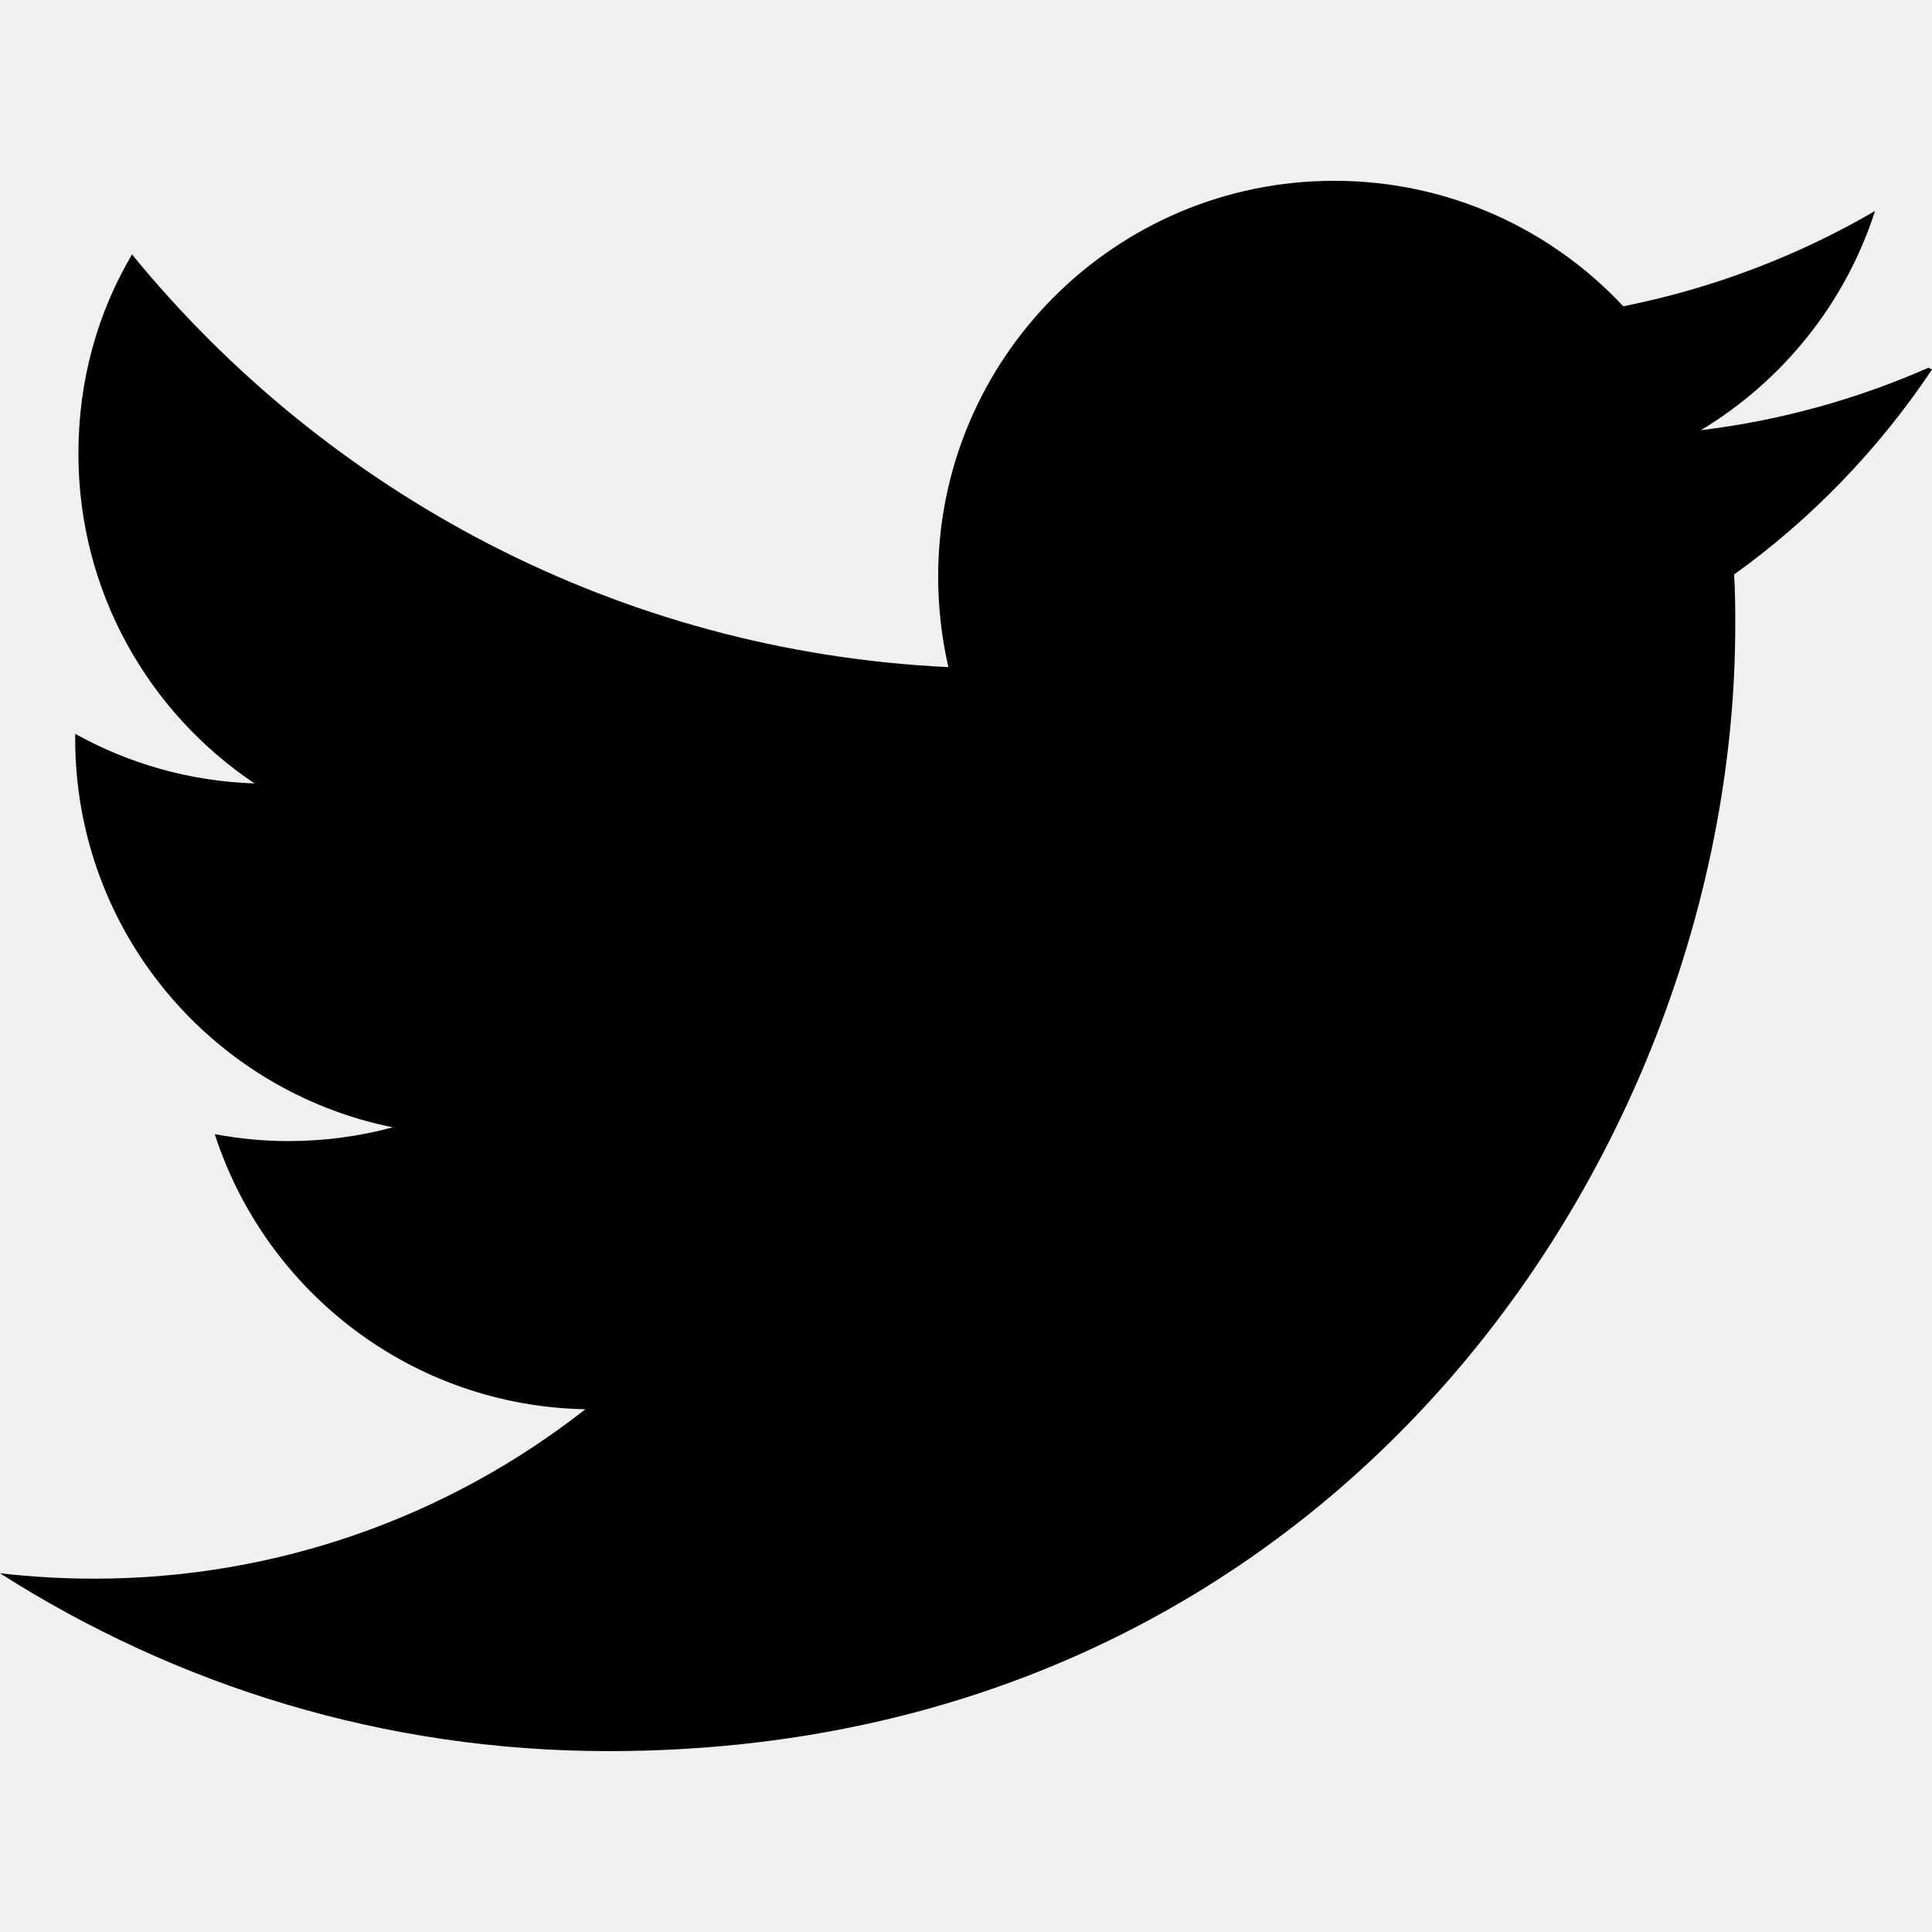
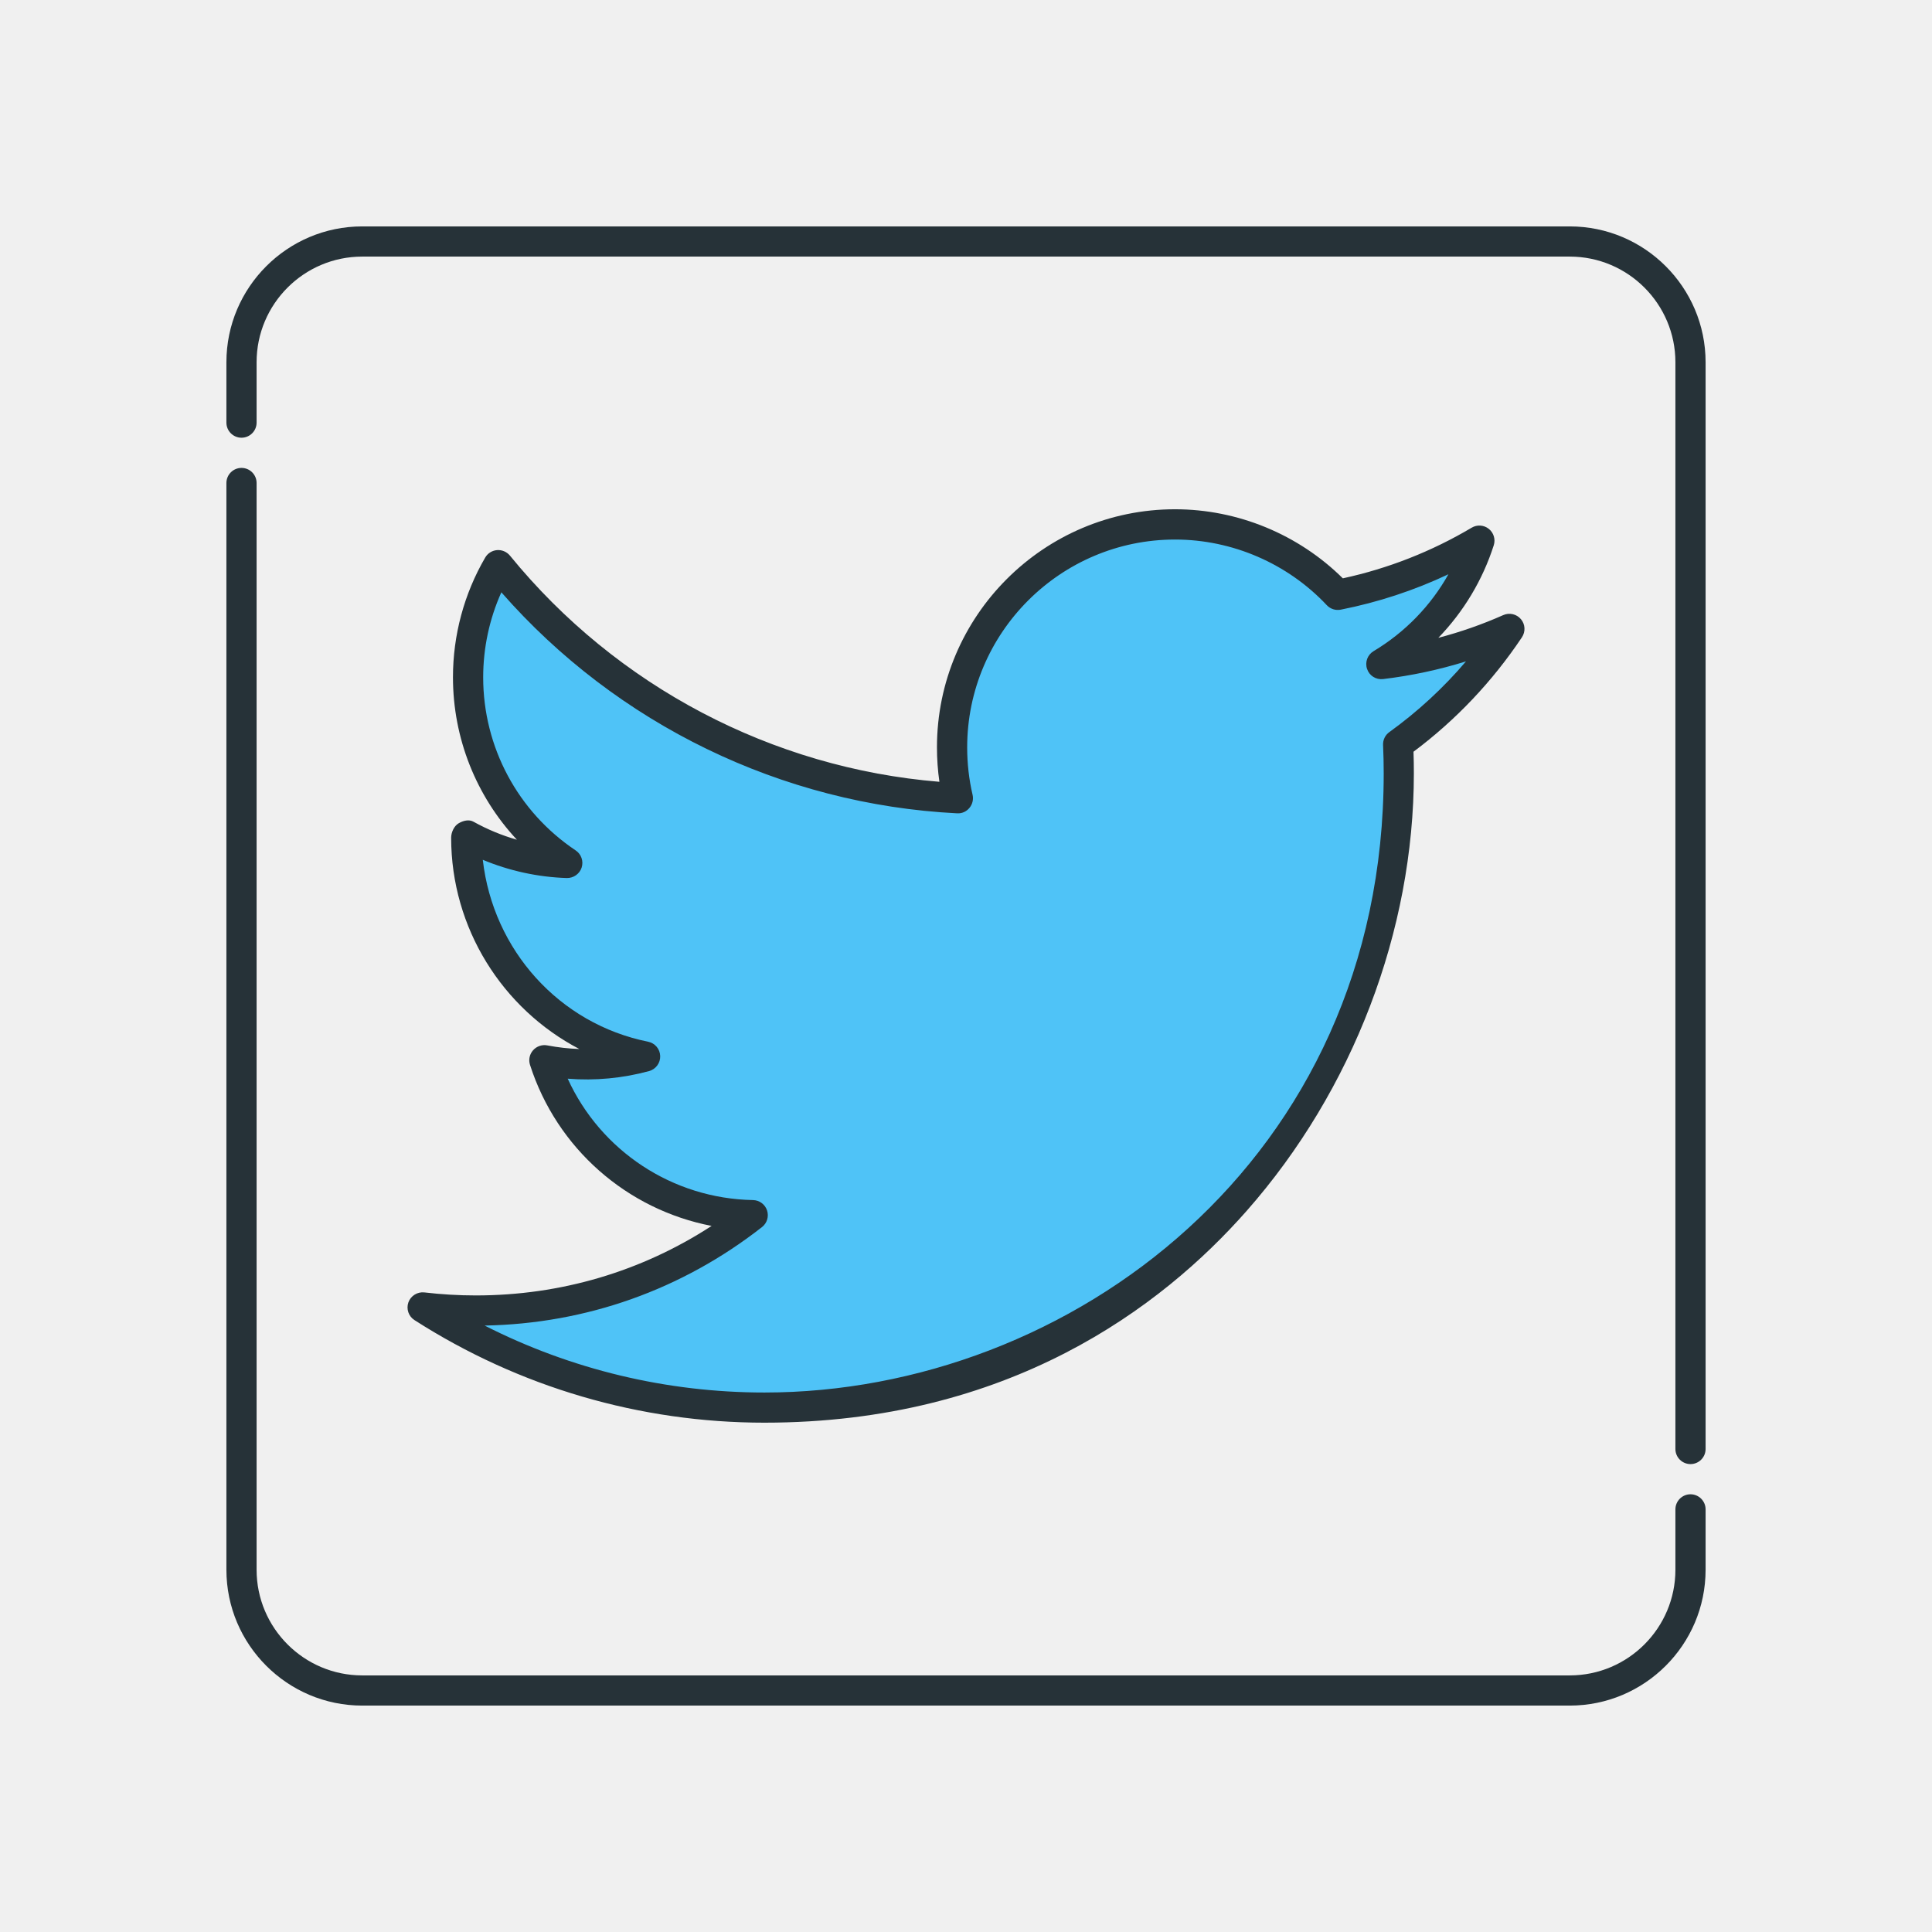
- <svg xmlns="http://www.w3.org/2000/svg" role="img" width="24px" viewBox="0 0 24 24">
-   <path d="M23.954 4.569c-.885.389-1.83.654-2.825.775 1.014-.611 1.794-1.574 2.163-2.723-.951.555-2.005.959-3.127 1.184-.896-.959-2.173-1.559-3.591-1.559-2.717 0-4.92 2.203-4.92 4.917 0 .39.045.765.127 1.124C7.691 8.094 4.066 6.13 1.64 3.161c-.427.722-.666 1.561-.666 2.475 0 1.71.87 3.213 2.188 4.096-.807-.026-1.566-.248-2.228-.616v.061c0 2.385 1.693 4.374 3.946 4.827-.413.111-.849.171-1.296.171-.314 0-.615-.03-.916-.086.631 1.953 2.445 3.377 4.604 3.417-1.68 1.319-3.809 2.105-6.102 2.105-.39 0-.779-.023-1.17-.067 2.189 1.394 4.768 2.209 7.557 2.209 9.054 0 13.999-7.496 13.999-13.986 0-.209 0-.42-.015-.63.961-.689 1.8-1.56 2.46-2.548l-.047-.02z" />
+ <svg xmlns="http://www.w3.org/2000/svg" id="Icon_Set" style="enable-background:new 0 0 64 64;" version="1.1" viewBox="0 0 64 64" xml:space="preserve">
+   <style type="text/css">
+ 	.st0{fill:#263238;}
+ 	.st1{fill:#4FC3F7;}
+ 	.st2{fill:#FFFFFF;}
+ 	.st3{fill:#FF5592;}
+ 	.st4{fill:#FF5252;}
+ 	.st5{fill:#FFD740;}
+ 	.st6{fill-rule:evenodd;clip-rule:evenodd;fill:#4DB6AC;}
+ 	.st7{fill-rule:evenodd;clip-rule:evenodd;fill:#4FC3F7;}
+ 	.st8{fill-rule:evenodd;clip-rule:evenodd;fill:#FFFFFF;}
+ 	.st9{fill:#4DB6AC;}
+ 	.st10{fill:#6F67D6;}
+ 	.st11{fill:#FF7155;}
+ 	.st12{fill:#445056;}
+ 	.st13{fill:#08141A;}
+ </style>
+   <g>
+     <g>
+       <path class="st0" d="M52,56.5H12c-2.481,0-4.5-2.019-4.5-4.5V16c0-0.276,0.224-0.5,0.5-0.5s0.5,0.224,0.5,0.5v36    c0,1.93,1.57,3.5,3.5,3.5h40c1.93,0,3.5-1.57,3.5-3.5v-2c0-0.276,0.224-0.5,0.5-0.5s0.5,0.224,0.5,0.5v2    C56.5,54.481,54.481,56.5,52,56.5z" />
+     </g>
+     <g>
+       <path class="st0" d="M56,48.5c-0.276,0-0.5-0.224-0.5-0.5V12c0-1.93-1.57-3.5-3.5-3.5H12c-1.93,0-3.5,1.57-3.5,3.5v2    c0,0.276-0.224,0.5-0.5,0.5S7.5,14.276,7.5,14v-2c0-2.481,2.019-4.5,4.5-4.5h40c2.481,0,4.5,2.019,4.5,4.5v36    C56.5,48.276,56.276,48.5,56,48.5z" />
+     </g>
+     <g>
+       <path class="st1" d="M50,20.835c-1.325,0.587-2.748,0.984-4.242,1.163c1.525-0.914,2.696-2.361,3.247-4.086    c-1.427,0.846-3.008,1.461-4.69,1.792c-1.347-1.435-3.267-2.332-5.391-2.332c-4.079,0-7.386,3.307-7.386,7.386    c0,0.579,0.065,1.143,0.191,1.683c-6.138-0.308-11.581-3.248-15.223-7.717c-0.636,1.091-1,2.36-1,3.713    c0,2.562,1.304,4.823,3.286,6.148c-1.211-0.038-2.35-0.371-3.345-0.924c-0.001,0.031-0.001,0.062-0.001,0.093    c0,3.578,2.546,6.563,5.925,7.242c-0.62,0.169-1.272,0.259-1.946,0.259c-0.476,0-0.939-0.046-1.39-0.133    c0.94,2.934,3.667,5.07,6.899,5.129c-2.528,1.981-5.712,3.162-9.173,3.162c-0.596,0-1.184-0.035-1.762-0.103    c3.269,2.096,7.151,3.319,11.322,3.319c13.585,0,21.014-11.254,21.014-21.014c0-0.32-0.007-0.639-0.021-0.956    C47.758,23.617,49.01,22.316,50,20.835z" />
+     </g>
+     <g>
+       <path class="st0" d="M25.322,47.128c-4.116,0-8.125-1.175-11.592-3.398c-0.196-0.125-0.279-0.37-0.201-0.589    c0.079-0.219,0.302-0.354,0.529-0.328c0.562,0.066,1.135,0.1,1.703,0.1c2.813,0,5.49-0.792,7.812-2.303    c-2.796-0.539-5.126-2.559-6.016-5.336c-0.054-0.168-0.015-0.352,0.103-0.484s0.297-0.193,0.468-0.16    c0.353,0.067,0.709,0.108,1.063,0.12c-2.55-1.332-4.246-4.008-4.246-6.998c0-0.177,0.094-0.388,0.246-0.478    c0.154-0.09,0.343-0.139,0.497-0.052c0.453,0.252,0.936,0.452,1.435,0.595c-1.348-1.445-2.118-3.359-2.118-5.382    c0-1.395,0.369-2.766,1.068-3.965c0.082-0.142,0.229-0.234,0.393-0.247c0.162-0.013,0.322,0.056,0.427,0.183    c3.532,4.333,8.688,7.039,14.226,7.492c-0.054-0.376-0.081-0.758-0.081-1.142c0-4.348,3.537-7.886,7.886-7.886    c2.078,0,4.088,0.831,5.559,2.288c1.504-0.325,2.938-0.889,4.269-1.678c0.178-0.106,0.403-0.091,0.566,0.039    c0.162,0.129,0.228,0.346,0.165,0.543c-0.37,1.157-1.002,2.204-1.836,3.067c0.736-0.193,1.455-0.445,2.15-0.753    c0.202-0.09,0.442-0.036,0.586,0.135c0.144,0.17,0.156,0.415,0.033,0.6c-0.981,1.467-2.188,2.741-3.592,3.791    c0.008,0.236,0.012,0.472,0.012,0.71c0,5.221-2.019,10.505-5.537,14.498C38.478,43.313,33.415,47.128,25.322,47.128z     M16.054,43.911c2.864,1.456,6.031,2.218,9.269,2.218c10.084,0,20.514-7.673,20.514-20.515c0-0.312-0.007-0.623-0.021-0.933    c-0.008-0.168,0.069-0.33,0.206-0.428c0.941-0.679,1.792-1.464,2.541-2.344c-0.892,0.278-1.81,0.474-2.745,0.586    c-0.24,0.027-0.457-0.112-0.532-0.335c-0.077-0.223,0.014-0.469,0.216-0.59c1.044-0.626,1.896-1.506,2.479-2.547    c-1.136,0.536-2.331,0.929-3.568,1.173c-0.169,0.033-0.344-0.023-0.461-0.148c-1.298-1.382-3.13-2.175-5.027-2.175    c-3.797,0-6.886,3.089-6.886,6.886c0,0.534,0.06,1.062,0.179,1.57c0.035,0.153-0.003,0.313-0.104,0.434    c-0.101,0.121-0.245,0.189-0.409,0.179c-5.807-0.292-11.267-2.949-15.097-7.321c-0.396,0.881-0.602,1.843-0.602,2.818    c0,2.307,1.146,4.45,3.064,5.732c0.186,0.124,0.266,0.356,0.198,0.568c-0.069,0.212-0.27,0.351-0.492,0.347    c-0.955-0.03-1.902-0.237-2.783-0.604c0.342,2.996,2.539,5.436,5.476,6.026c0.228,0.046,0.394,0.242,0.401,0.473    c0.008,0.232-0.145,0.438-0.368,0.5c-0.871,0.237-1.786,0.325-2.696,0.252c1.089,2.387,3.464,3.972,6.138,4.021    c0.212,0.004,0.398,0.141,0.465,0.341c0.067,0.201,0.001,0.422-0.165,0.552C22.592,42.723,19.42,43.849,16.054,43.911z" />
+     </g>
+   </g>
</svg>
